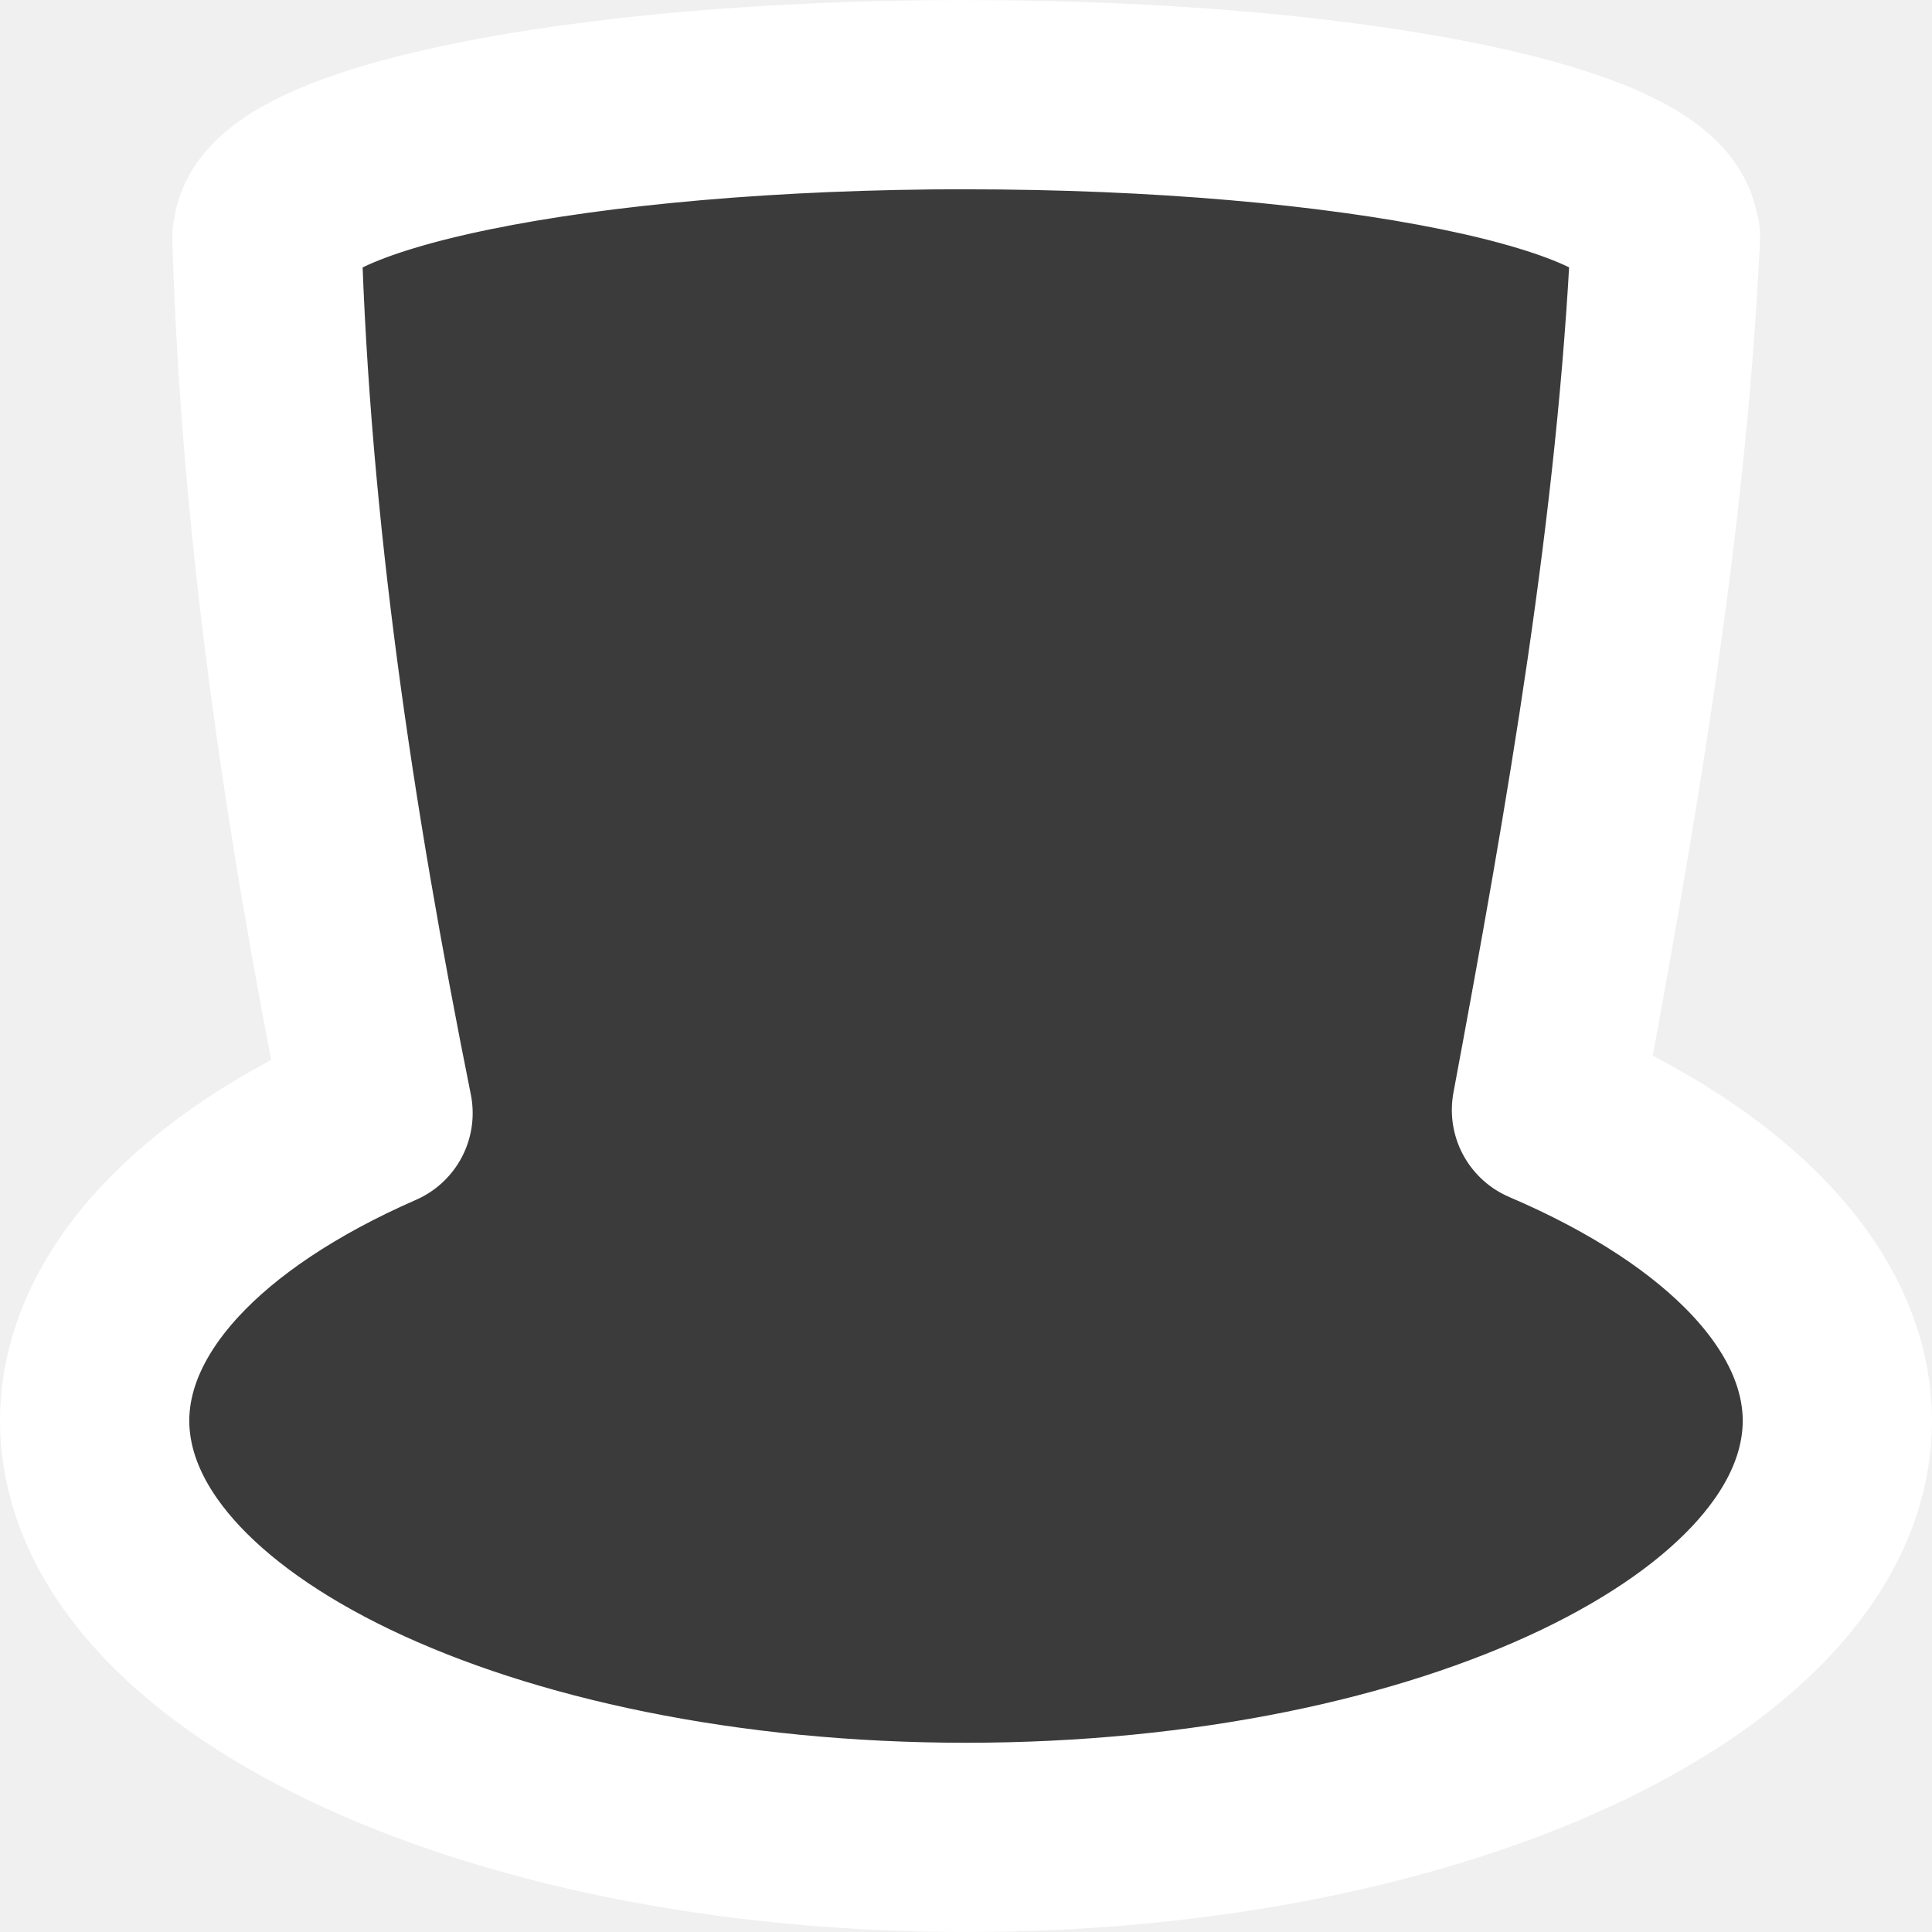
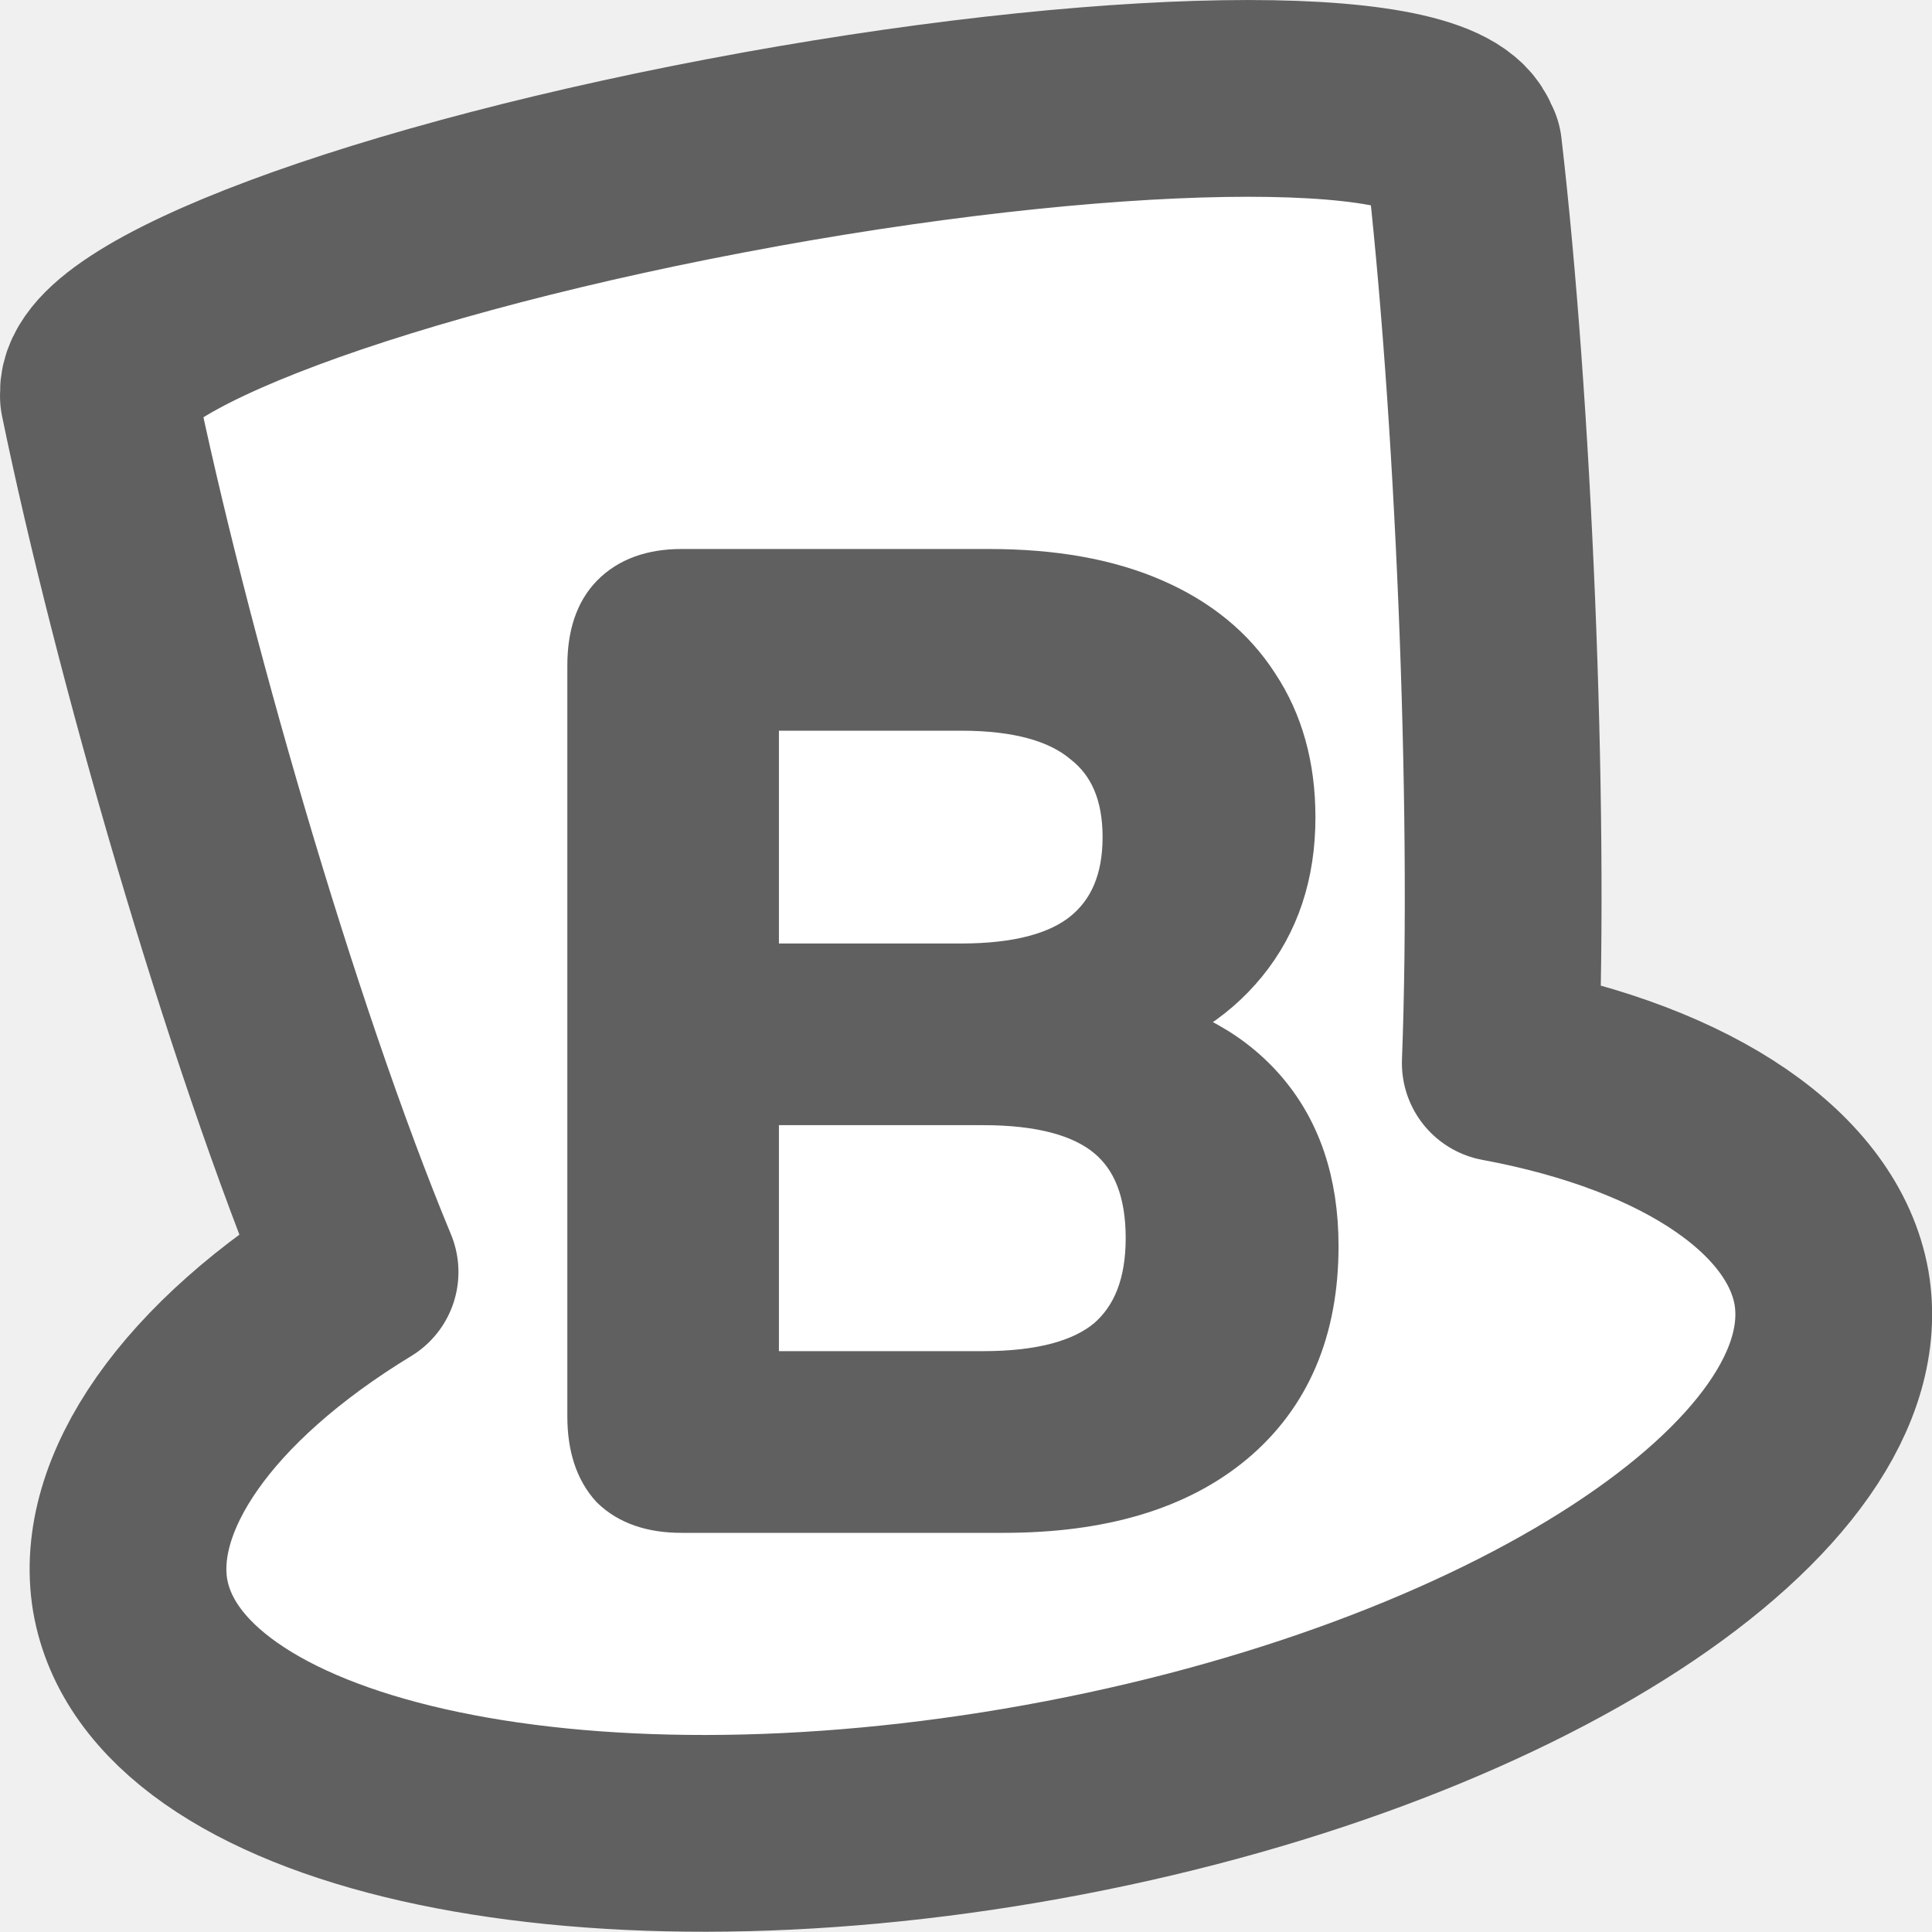
- <svg xmlns="http://www.w3.org/2000/svg" width="245.002" height="245.002" viewBox="0 0 64.823 64.823" version="1.1" id="svg1" xml:space="preserve">
-   <defs id="defs1" />
-   <g id="layer1" transform="translate(-134.2537,-176.3262)">
-     <path style="fill:#3b3b3b;fill-opacity:1;stroke:#ffffff;stroke-width:6.35;stroke-linejoin:round;stroke-dasharray:none;stroke-opacity:1;paint-order:normal" d="m 166.667,179.501 a 23.443,4.792 0 0 0 -23.443,4.792 23.443,4.792 0 0 0 0,0.008 c -0.011,-0.002 -0.011,-0.008 -0.015,-0.008 0.291,9.794 1.761,19.588 3.729,29.382 a 29.237,14.002 0 0 0 -9.509,10.298 29.237,14.002 0 0 0 29.237,14.002 29.237,14.002 0 0 0 29.236,-14.002 29.237,14.002 0 0 0 -9.761,-10.404 c 1.837,-9.845 3.533,-19.587 3.993,-29.29 -0.011,0.003 -0.018,0.008 -0.025,0.013 a 23.443,4.792 0 0 0 -23.442,-4.789 z" id="use258" />
+ <svg xmlns="http://www.w3.org/2000/svg" width="256" height="256" viewBox="0 0 67.733 67.733" version="1.1" id="svg1" xml:space="preserve">
+   <defs id="defs1">
+     <linearGradient id="swatch64">
+       <stop style="stop-color:#a5a5a5;stop-opacity:1;" offset="0" id="stop66" />
+     </linearGradient>
+   </defs>
+   <g id="layer1" style="display:inline" transform="translate(-537.7994,-180.2931)">
+     <path style="fill:#ffffff;fill-opacity:1;stroke:#606060;stroke-width:6.898;stroke-linejoin:round;stroke-dasharray:none;stroke-opacity:1;paint-order:fill markers stroke" d="m 564.435,185.533 c -13.207,2.387 -23.582,6.259 -23.173,8.648 9.6e-4,0.002 0.002,0.005 0.002,0.005 -0.002,-0.002 -0.009,-8.8e-4 -0.015,-0.002 1.809,8.787 5.655,22.226 9.174,30.704 -5.752,3.5 -8.645,7.786 -8.062,11.327 1.194,6.98 15.515,10.225 31.986,7.248 16.471,-2.977 28.855,-11.049 27.661,-18.029 -0.638,-3.583 -4.889,-6.621 -11.611,-7.869 0.354,-9.225 -0.254,-23.202 -1.283,-32.045 -0.007,0.005 -0.015,0.009 -0.026,0.012 -0.419,-2.386 -11.453,-2.386 -24.653,1.2e-4 z" id="path10" />
+     <path d="m 561.691,233.091 q -1.485,0 -2.295,-0.786 -0.765,-0.833 -0.765,-2.359 v -26.318 q 0,-1.526 0.765,-2.313 0.81,-0.833 2.295,-0.833 h 10.799 q 3.33,0 5.67,1.018 2.34,1.018 3.555,2.914 1.26,1.896 1.26,4.533 0,2.96 -1.665,4.995 -1.665,2.035 -4.545,2.729 v -0.694 q 3.33,0.509 5.175,2.59 1.845,2.081 1.845,5.412 0,4.348 -2.88,6.753 -2.835,2.359 -7.92,2.359 z m 2.475,-4.487 h 8.1 q 3.06,0 4.5,-1.203 1.44,-1.249 1.44,-3.7 0,-2.498 -1.44,-3.7 -1.44,-1.203 -4.5,-1.203 h -8.1 z m 0,-14.292 h 7.335 q 2.97,0 4.41,-1.156 1.485,-1.203 1.485,-3.515 0,-2.313 -1.485,-3.469 -1.44,-1.203 -4.41,-1.203 h -7.335 z" id="text10" style="font-weight:bold;font-size:47.361px;line-height:0;font-family:Nunito;-inkscape-font-specification:'Nunito, Bold';letter-spacing:-2.646px;fill:#606060;fill-opacity:1;stroke:#606060;stroke-width:1.883;stroke-linecap:round;stroke-linejoin:round;stroke-dasharray:none;stroke-dashoffset:48.538;stroke-opacity:1;paint-order:stroke fill markers" aria-label="B" />
  </g>
</svg>
